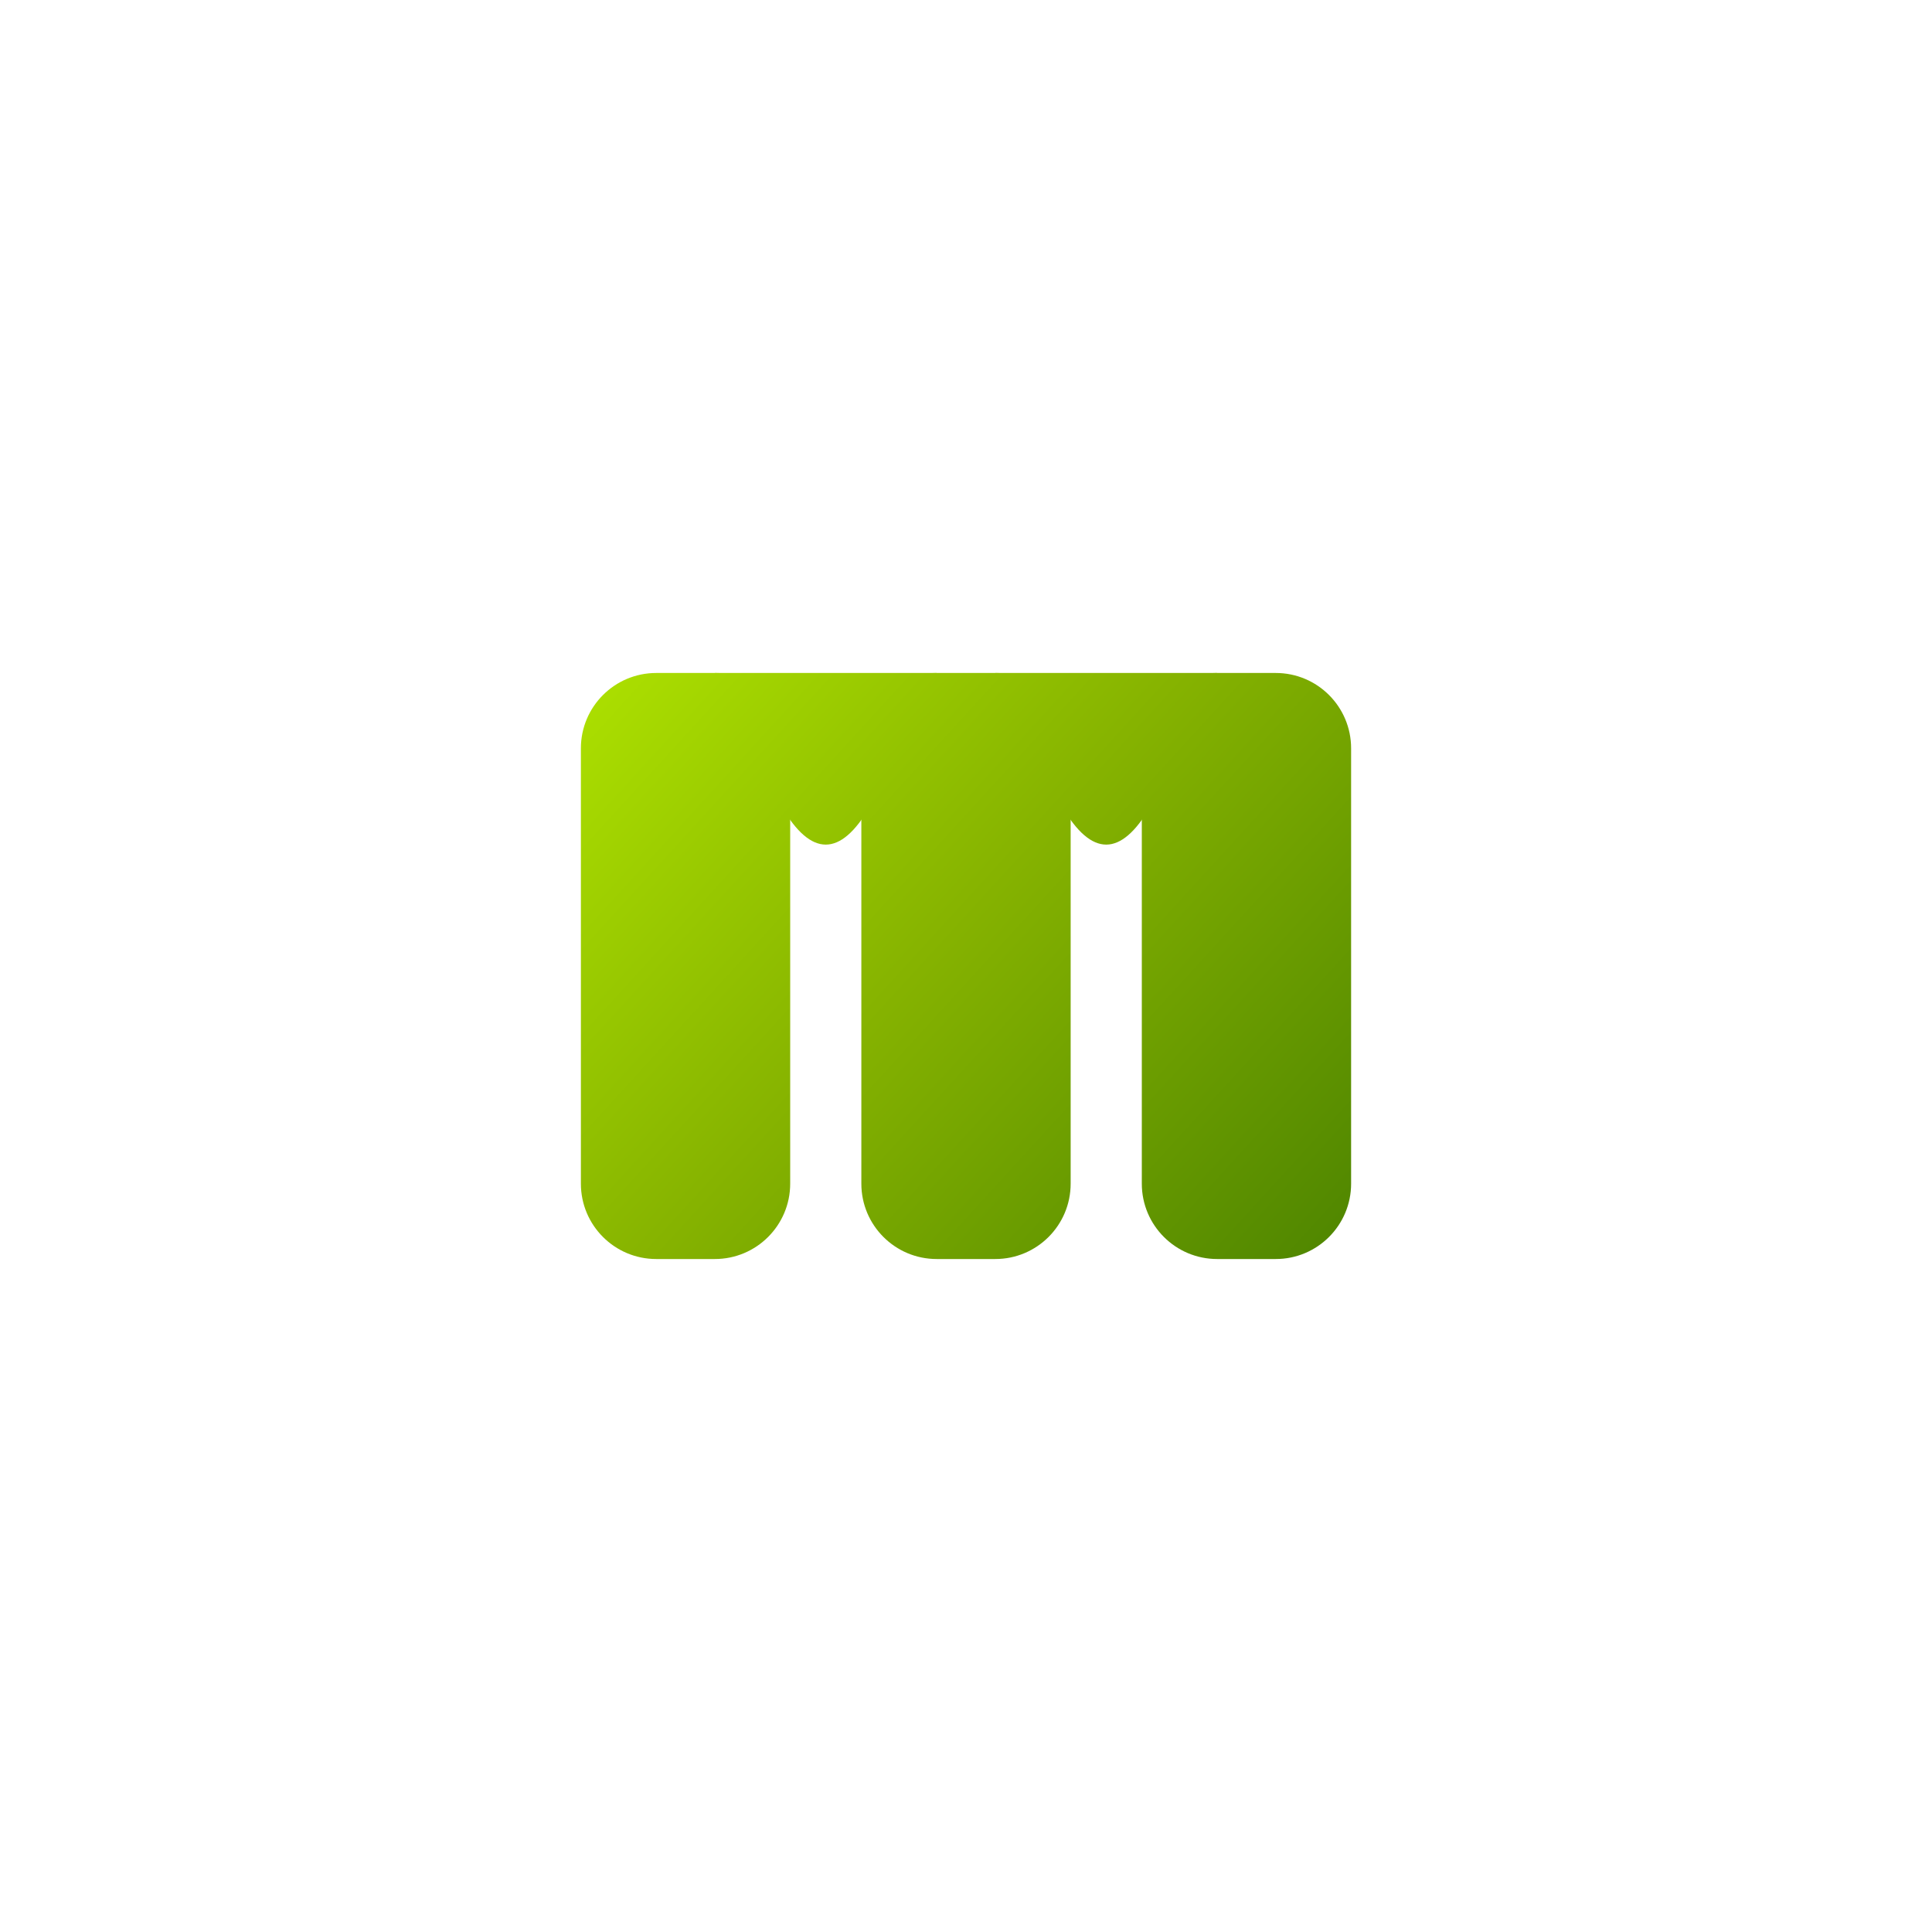
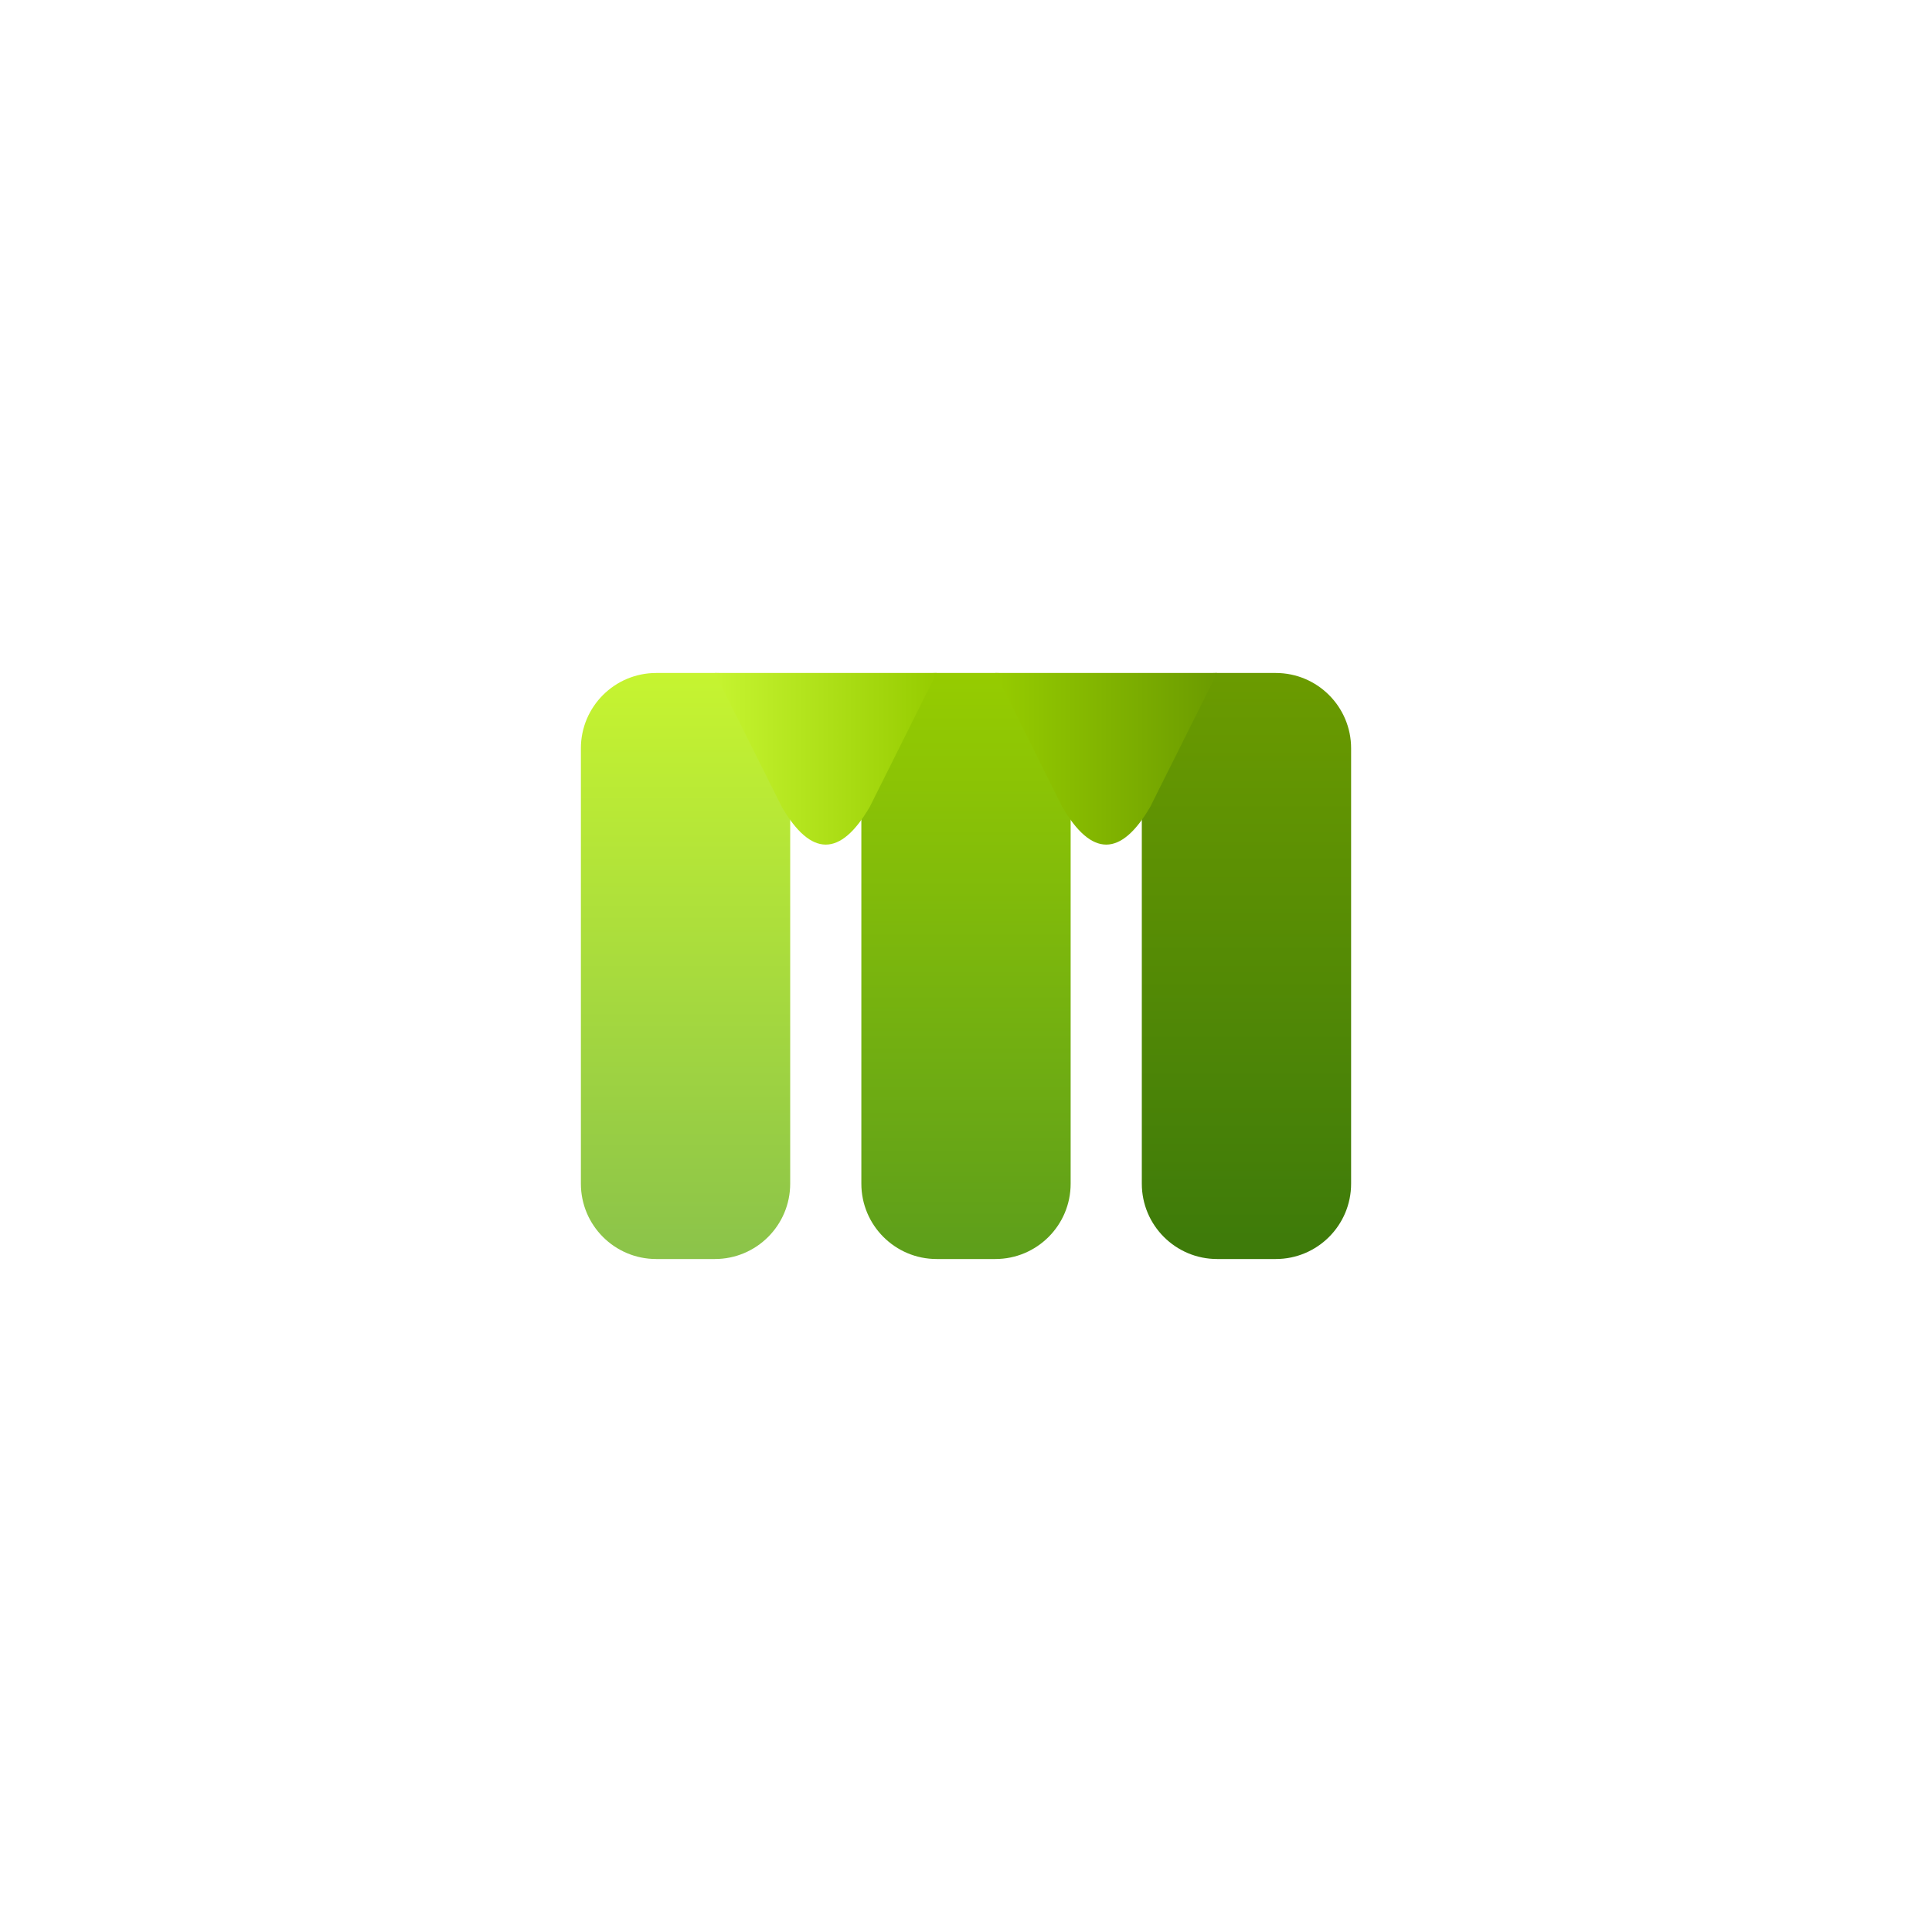
<svg xmlns="http://www.w3.org/2000/svg" viewBox="0 0 108 108">
  <defs>
-     <linearGradient id="fg" gradientUnits="userSpaceOnUse" x1="72" y1="80" x2="440" y2="416">
-       <stop offset="0%" stop-color="#b4e900" />
-       <stop offset="50%" stop-color="#86b300" />
-       <stop offset="100%" stop-color="#4e8500" />
+     <linearGradient id="col1" gradientUnits="userSpaceOnUse" x1="122" y1="136" x2="122" y2="416">
+       <stop offset="0%" stop-color="#c6f430" />
+       <stop offset="100%" stop-color="#8bc34a" />
+     </linearGradient>
+     <linearGradient id="col2" gradientUnits="userSpaceOnUse" x1="256" y1="136" x2="256" y2="416">
+       <stop offset="0%" stop-color="#96cc00" />
+       <stop offset="100%" stop-color="#5d9e1b" />
+     </linearGradient>
+     <linearGradient id="col3" gradientUnits="userSpaceOnUse" x1="390" y1="136" x2="390" y2="416">
+       <stop offset="0%" stop-color="#6b9b00" />
+       <stop offset="100%" stop-color="#3d7a0a" />
+     </linearGradient>
+     <linearGradient id="br1" gradientUnits="userSpaceOnUse" x1="136" y1="136" x2="242" y2="136">
+       <stop offset="0%" stop-color="#c6f430" />
+       <stop offset="100%" stop-color="#96cc00" />
+     </linearGradient>
+     <linearGradient id="br2" gradientUnits="userSpaceOnUse" x1="270" y1="136" x2="376" y2="136">
+       <stop offset="0%" stop-color="#96cc00" />
+       <stop offset="100%" stop-color="#6b9b00" />
    </linearGradient>
  </defs>
-   <g fill="url(#fg)" transform="translate(54,54) scale(0.117) translate(-256,-276)">
-     <rect x="72" y="136" width="100" height="280" rx="36" />
-     <rect x="206" y="136" width="100" height="280" rx="36" />
-     <rect x="340" y="136" width="100" height="280" rx="36" />
-     <path d="M136,136 L168,200 Q189,236 210,200 L242,136 Z" />
-     <path d="M270,136 L302,200 Q323,236 344,200 L376,136 Z" />
+   <g transform="translate(54,54) scale(0.117) translate(-256,-276)">
+     <rect x="72" y="136" width="100" height="280" rx="36" fill="url(#col1)" />
+     <rect x="206" y="136" width="100" height="280" rx="36" fill="url(#col2)" />
+     <rect x="340" y="136" width="100" height="280" rx="36" fill="url(#col3)" />
+     <path d="M136,136 L168,200 Q189,236 210,200 L242,136 Z" fill="url(#br1)" />
+     <path d="M270,136 L302,200 Q323,236 344,200 L376,136 Z" fill="url(#br2)" />
  </g>
</svg>
